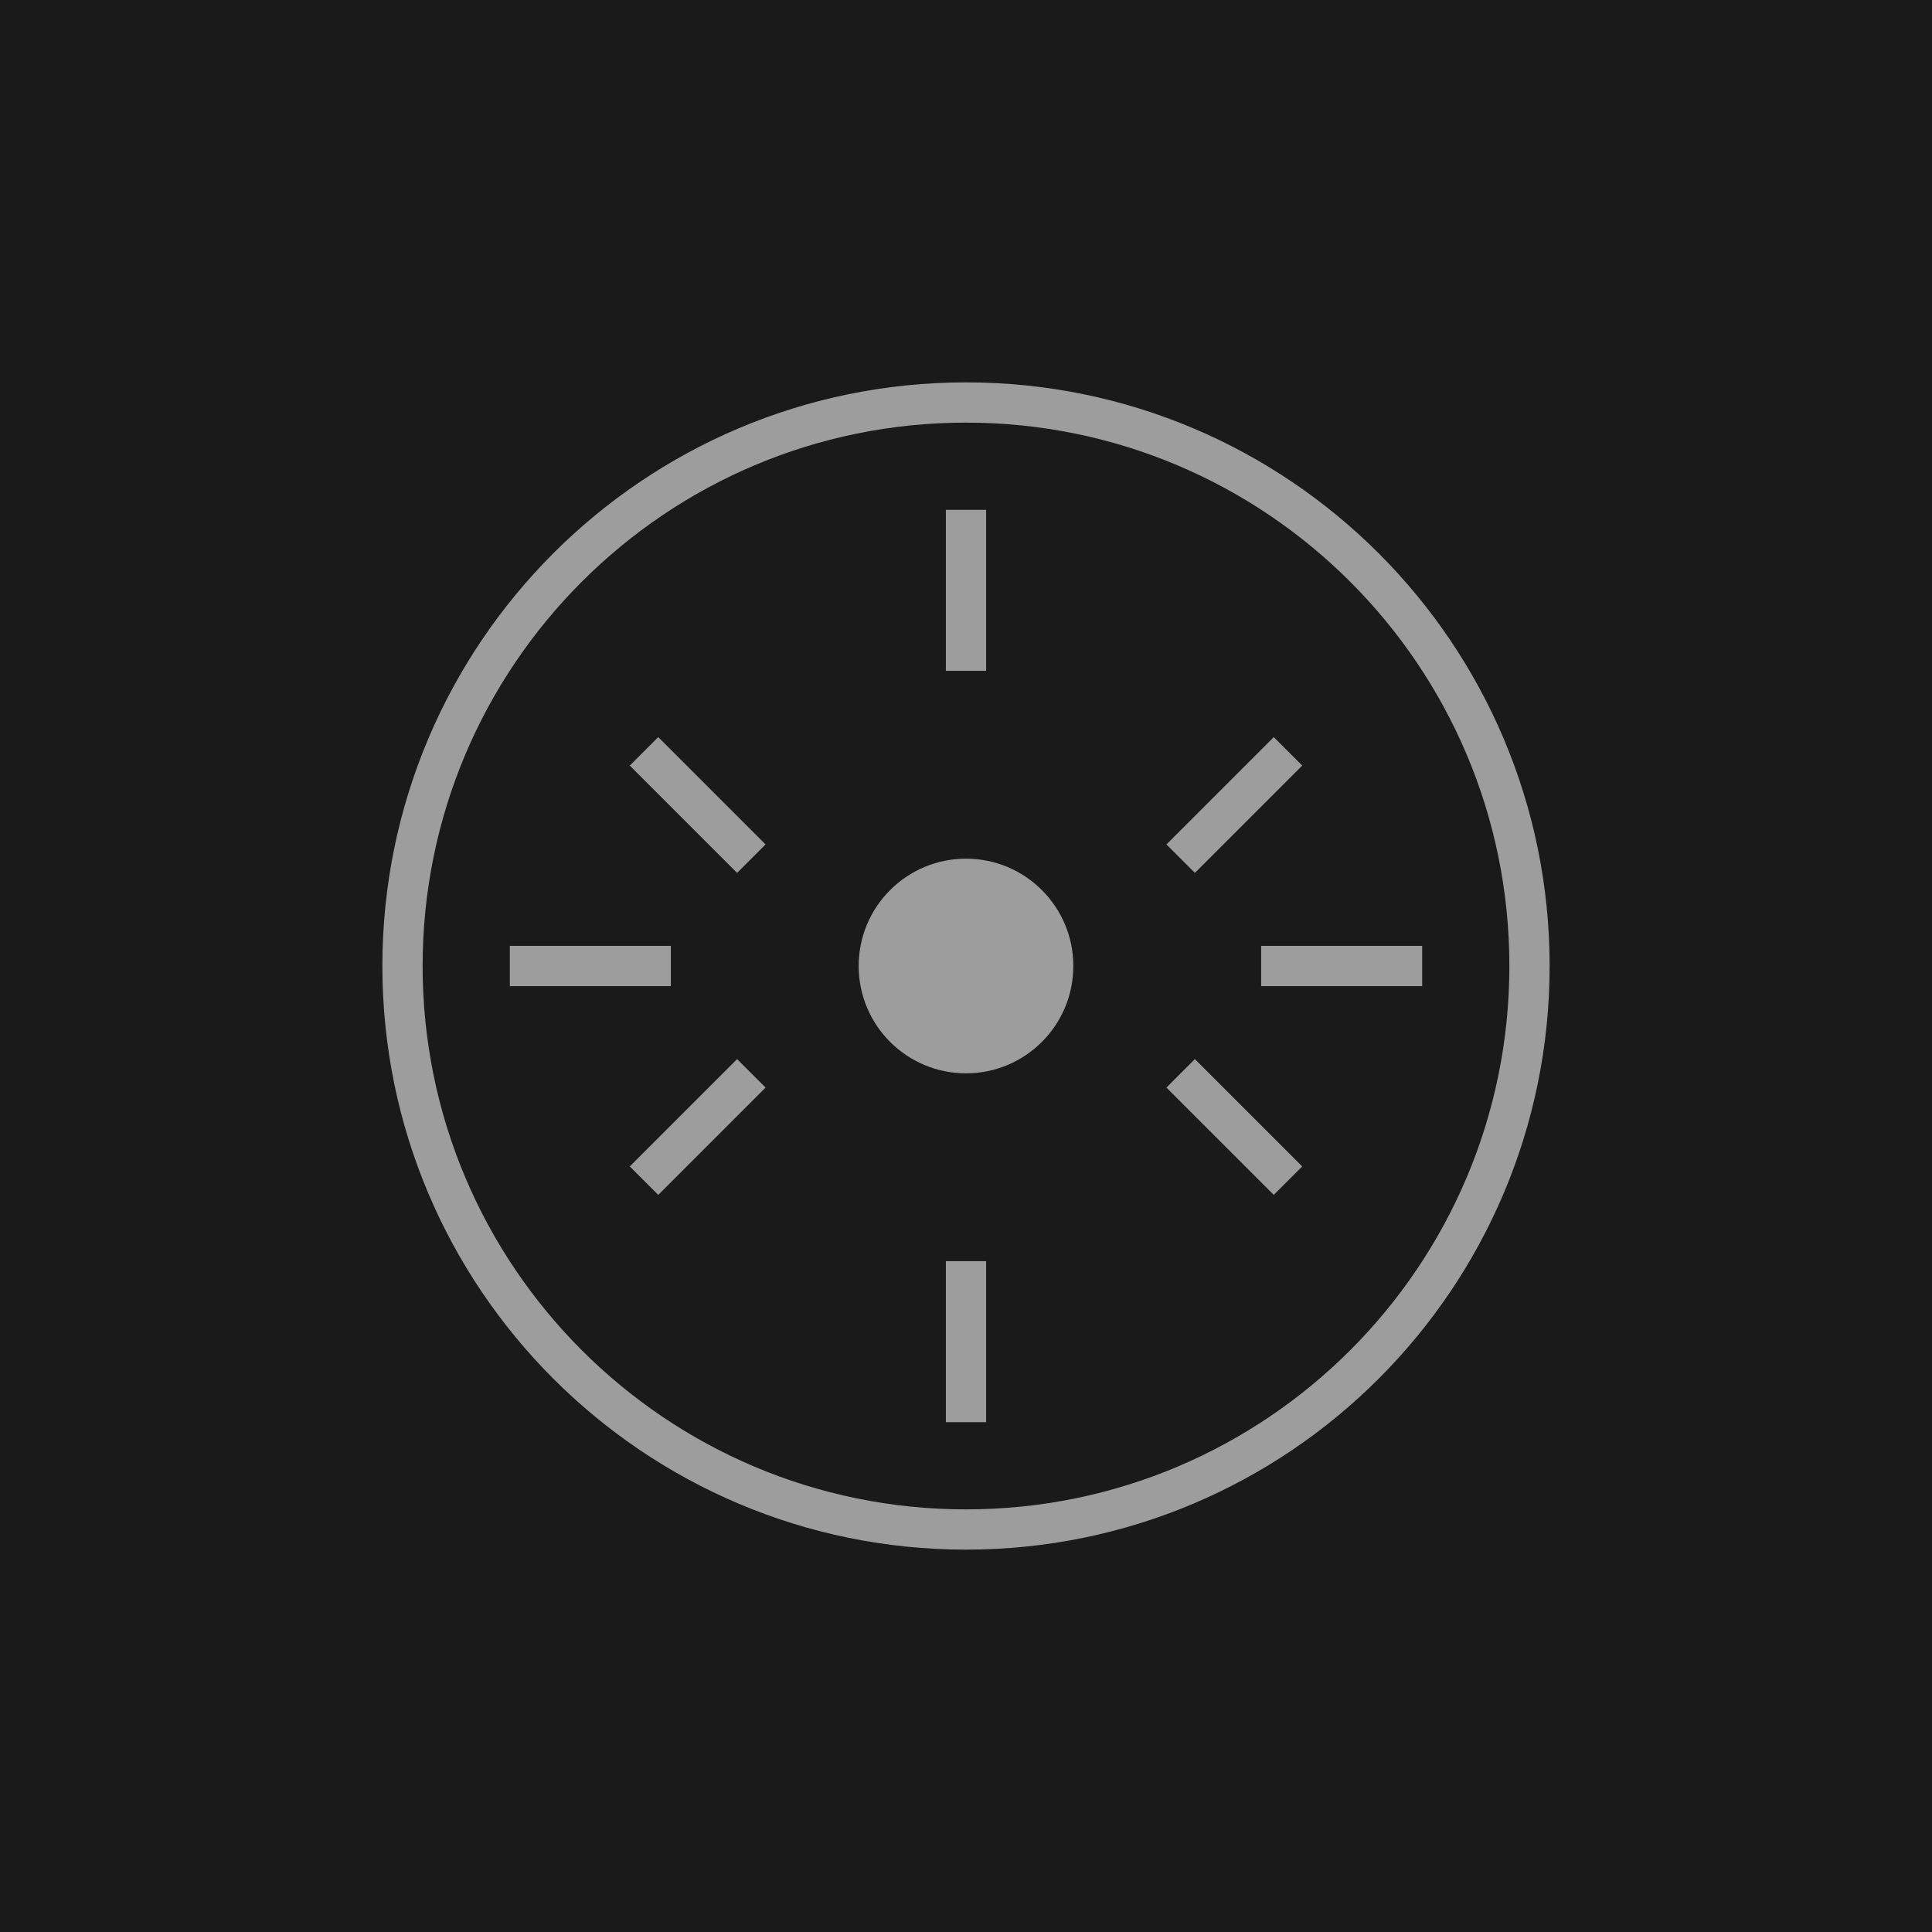
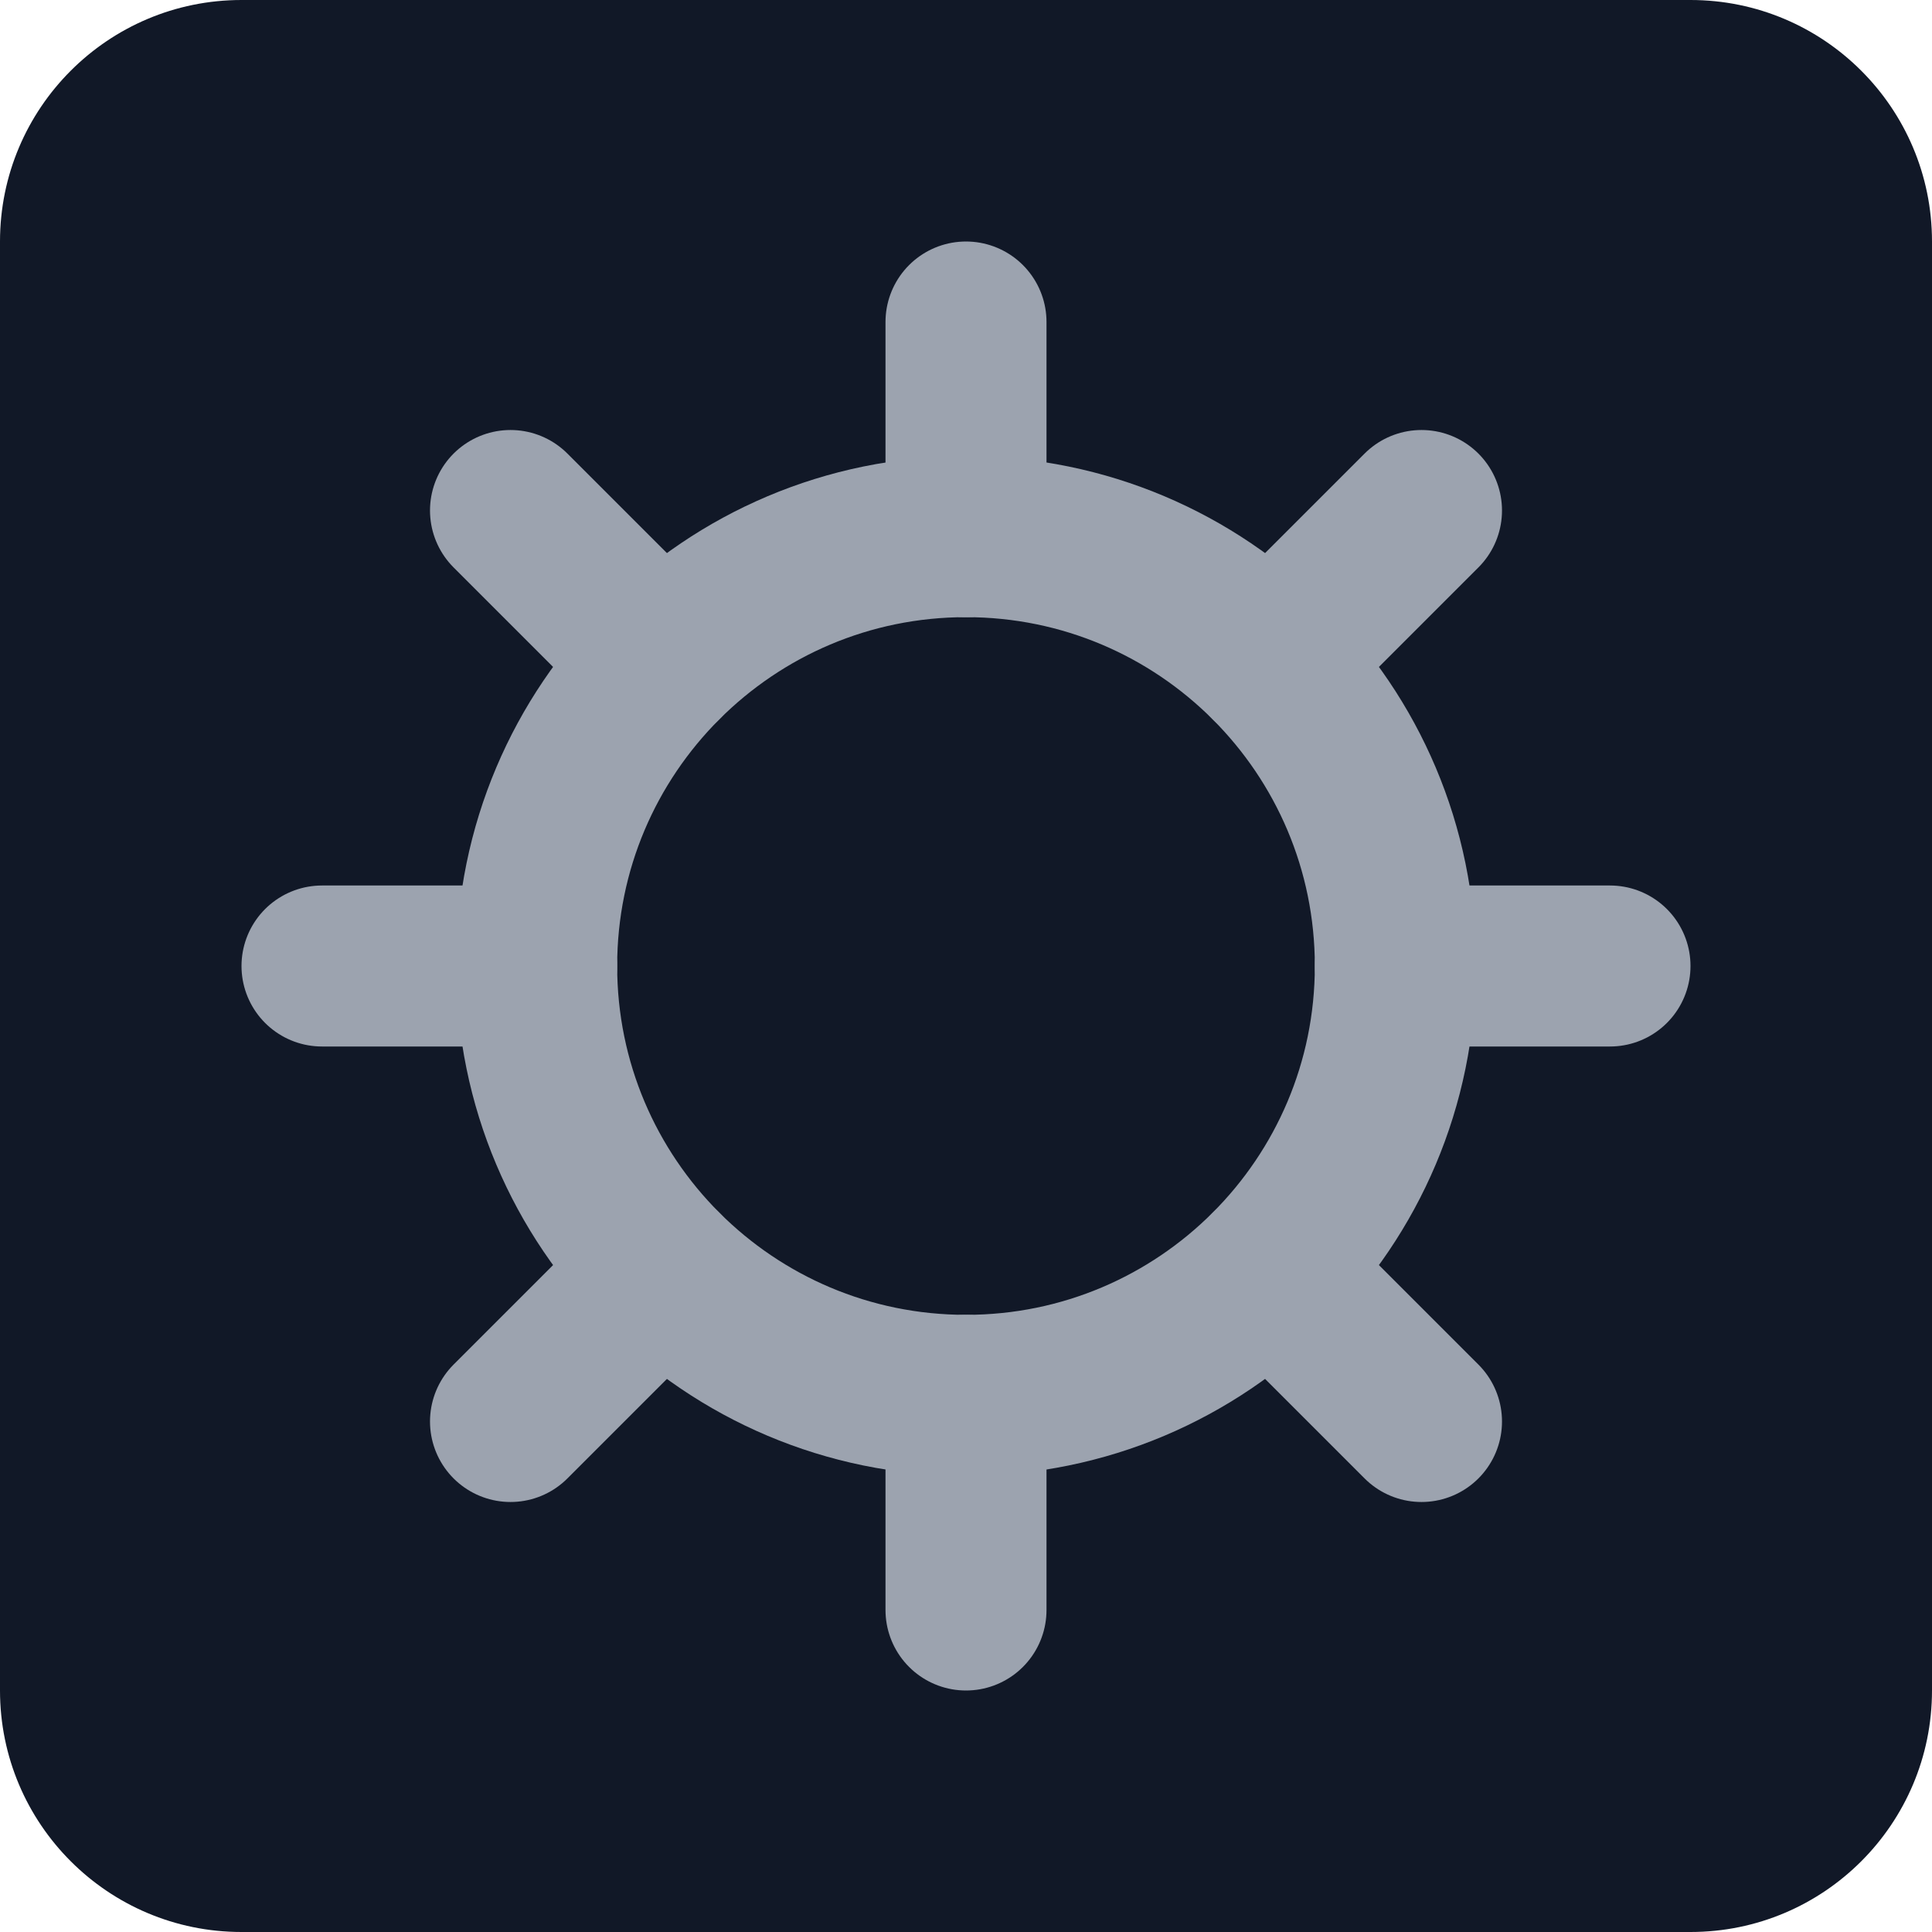
<svg xmlns="http://www.w3.org/2000/svg" width="144" height="144" viewBox="0 0 144 144">
-   <rect width="144" height="144" fill="#1a1a1a" />
-   <circle cx="72" cy="72" r="42" fill="none" stroke="#9d9d9d" stroke-width="3" />
-   <circle cx="72" cy="72" r="8" fill="#9d9d9d" />
-   <line x1="72" y1="38" x2="72" y2="50" stroke="#9d9d9d" stroke-width="3" />
-   <line x1="72" y1="94" x2="72" y2="106" stroke="#9d9d9d" stroke-width="3" />
-   <line x1="96" y1="56" x2="88" y2="64" stroke="#9d9d9d" stroke-width="3" />
-   <line x1="56" y1="80" x2="48" y2="88" stroke="#9d9d9d" stroke-width="3" />
-   <line x1="106" y1="72" x2="94" y2="72" stroke="#9d9d9d" stroke-width="3" />
-   <line x1="50" y1="72" x2="38" y2="72" stroke="#9d9d9d" stroke-width="3" />
-   <line x1="96" y1="88" x2="88" y2="80" stroke="#9d9d9d" stroke-width="3" />
-   <line x1="56" y1="64" x2="48" y2="56" stroke="#9d9d9d" stroke-width="3" />
+   <rect x="0" y="0" width="144" height="144" rx="18" fill="#111827" />
+   <circle cx="72" cy="72" r="32" stroke="#9CA3AF" stroke-width="12" fill="none" />
+   <path d="M72 24V40M72 104V120M24 72H40M104 72H120M38.05 38.05L49.37 49.37M94.63 94.63L105.95 105.95M38.05 105.95L49.37 94.63M94.63 49.37L105.95 38.05" stroke="#9CA3AF" stroke-width="12" stroke-linecap="round" />
</svg>
